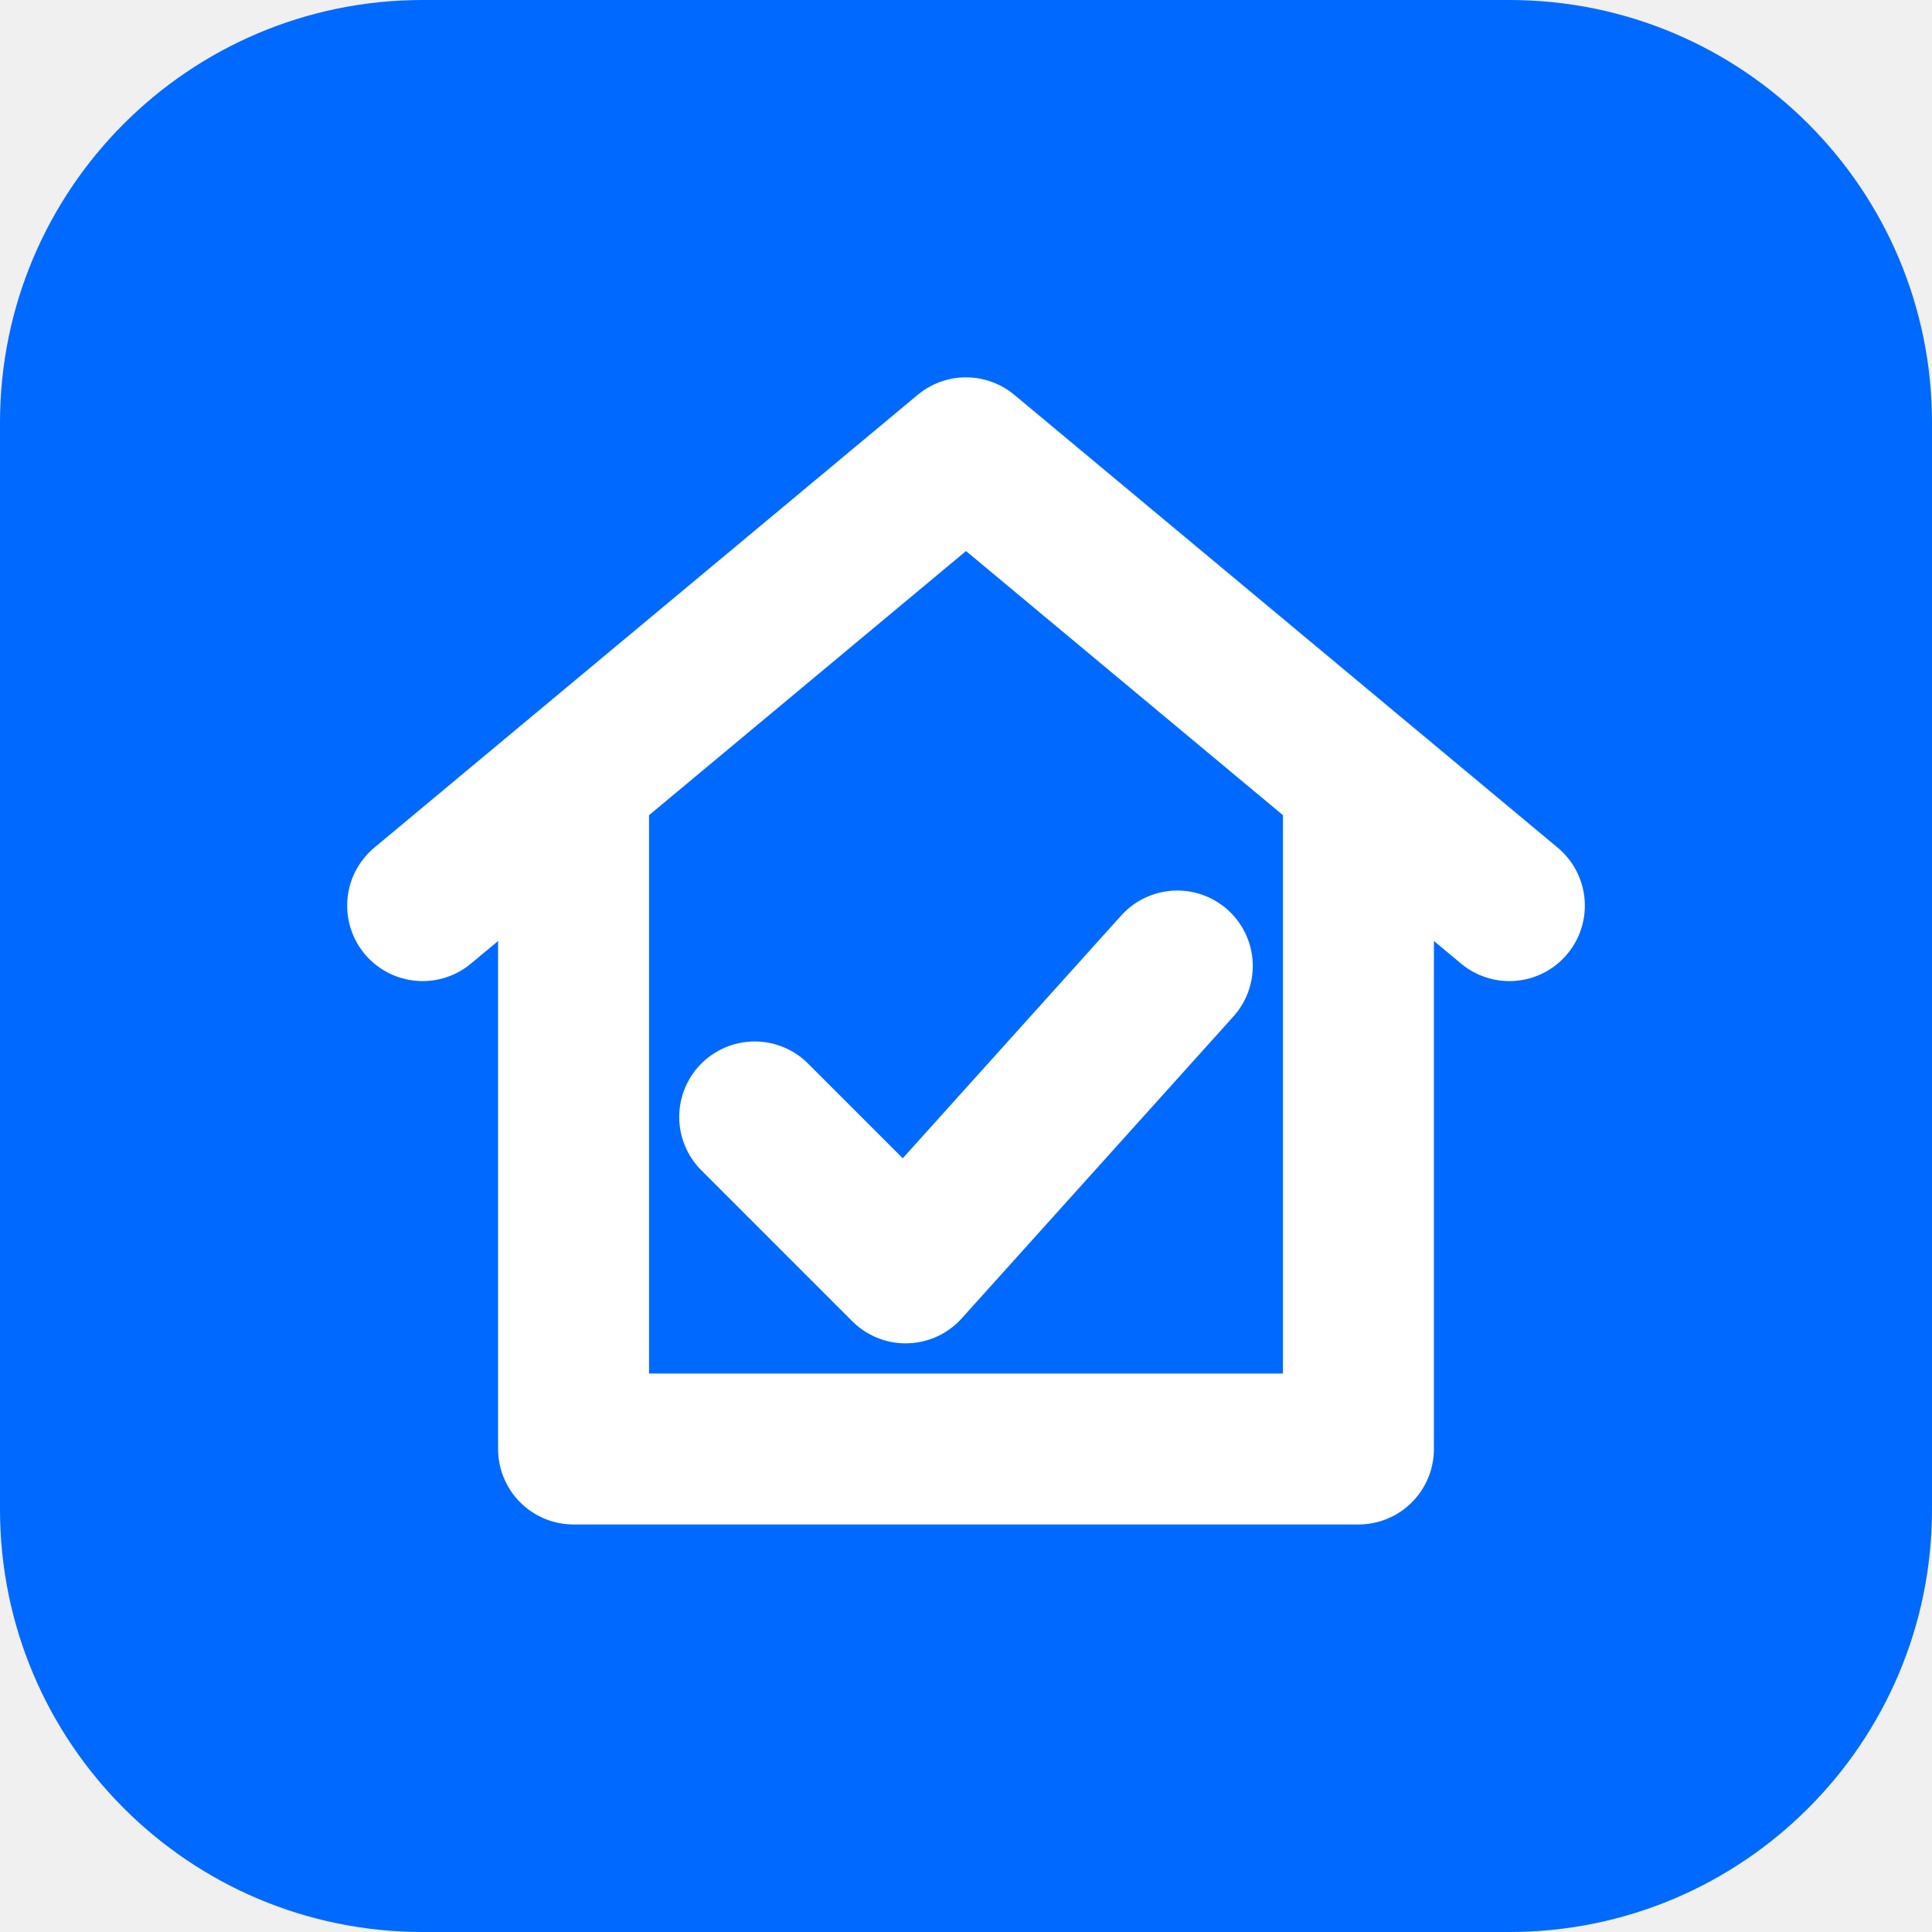
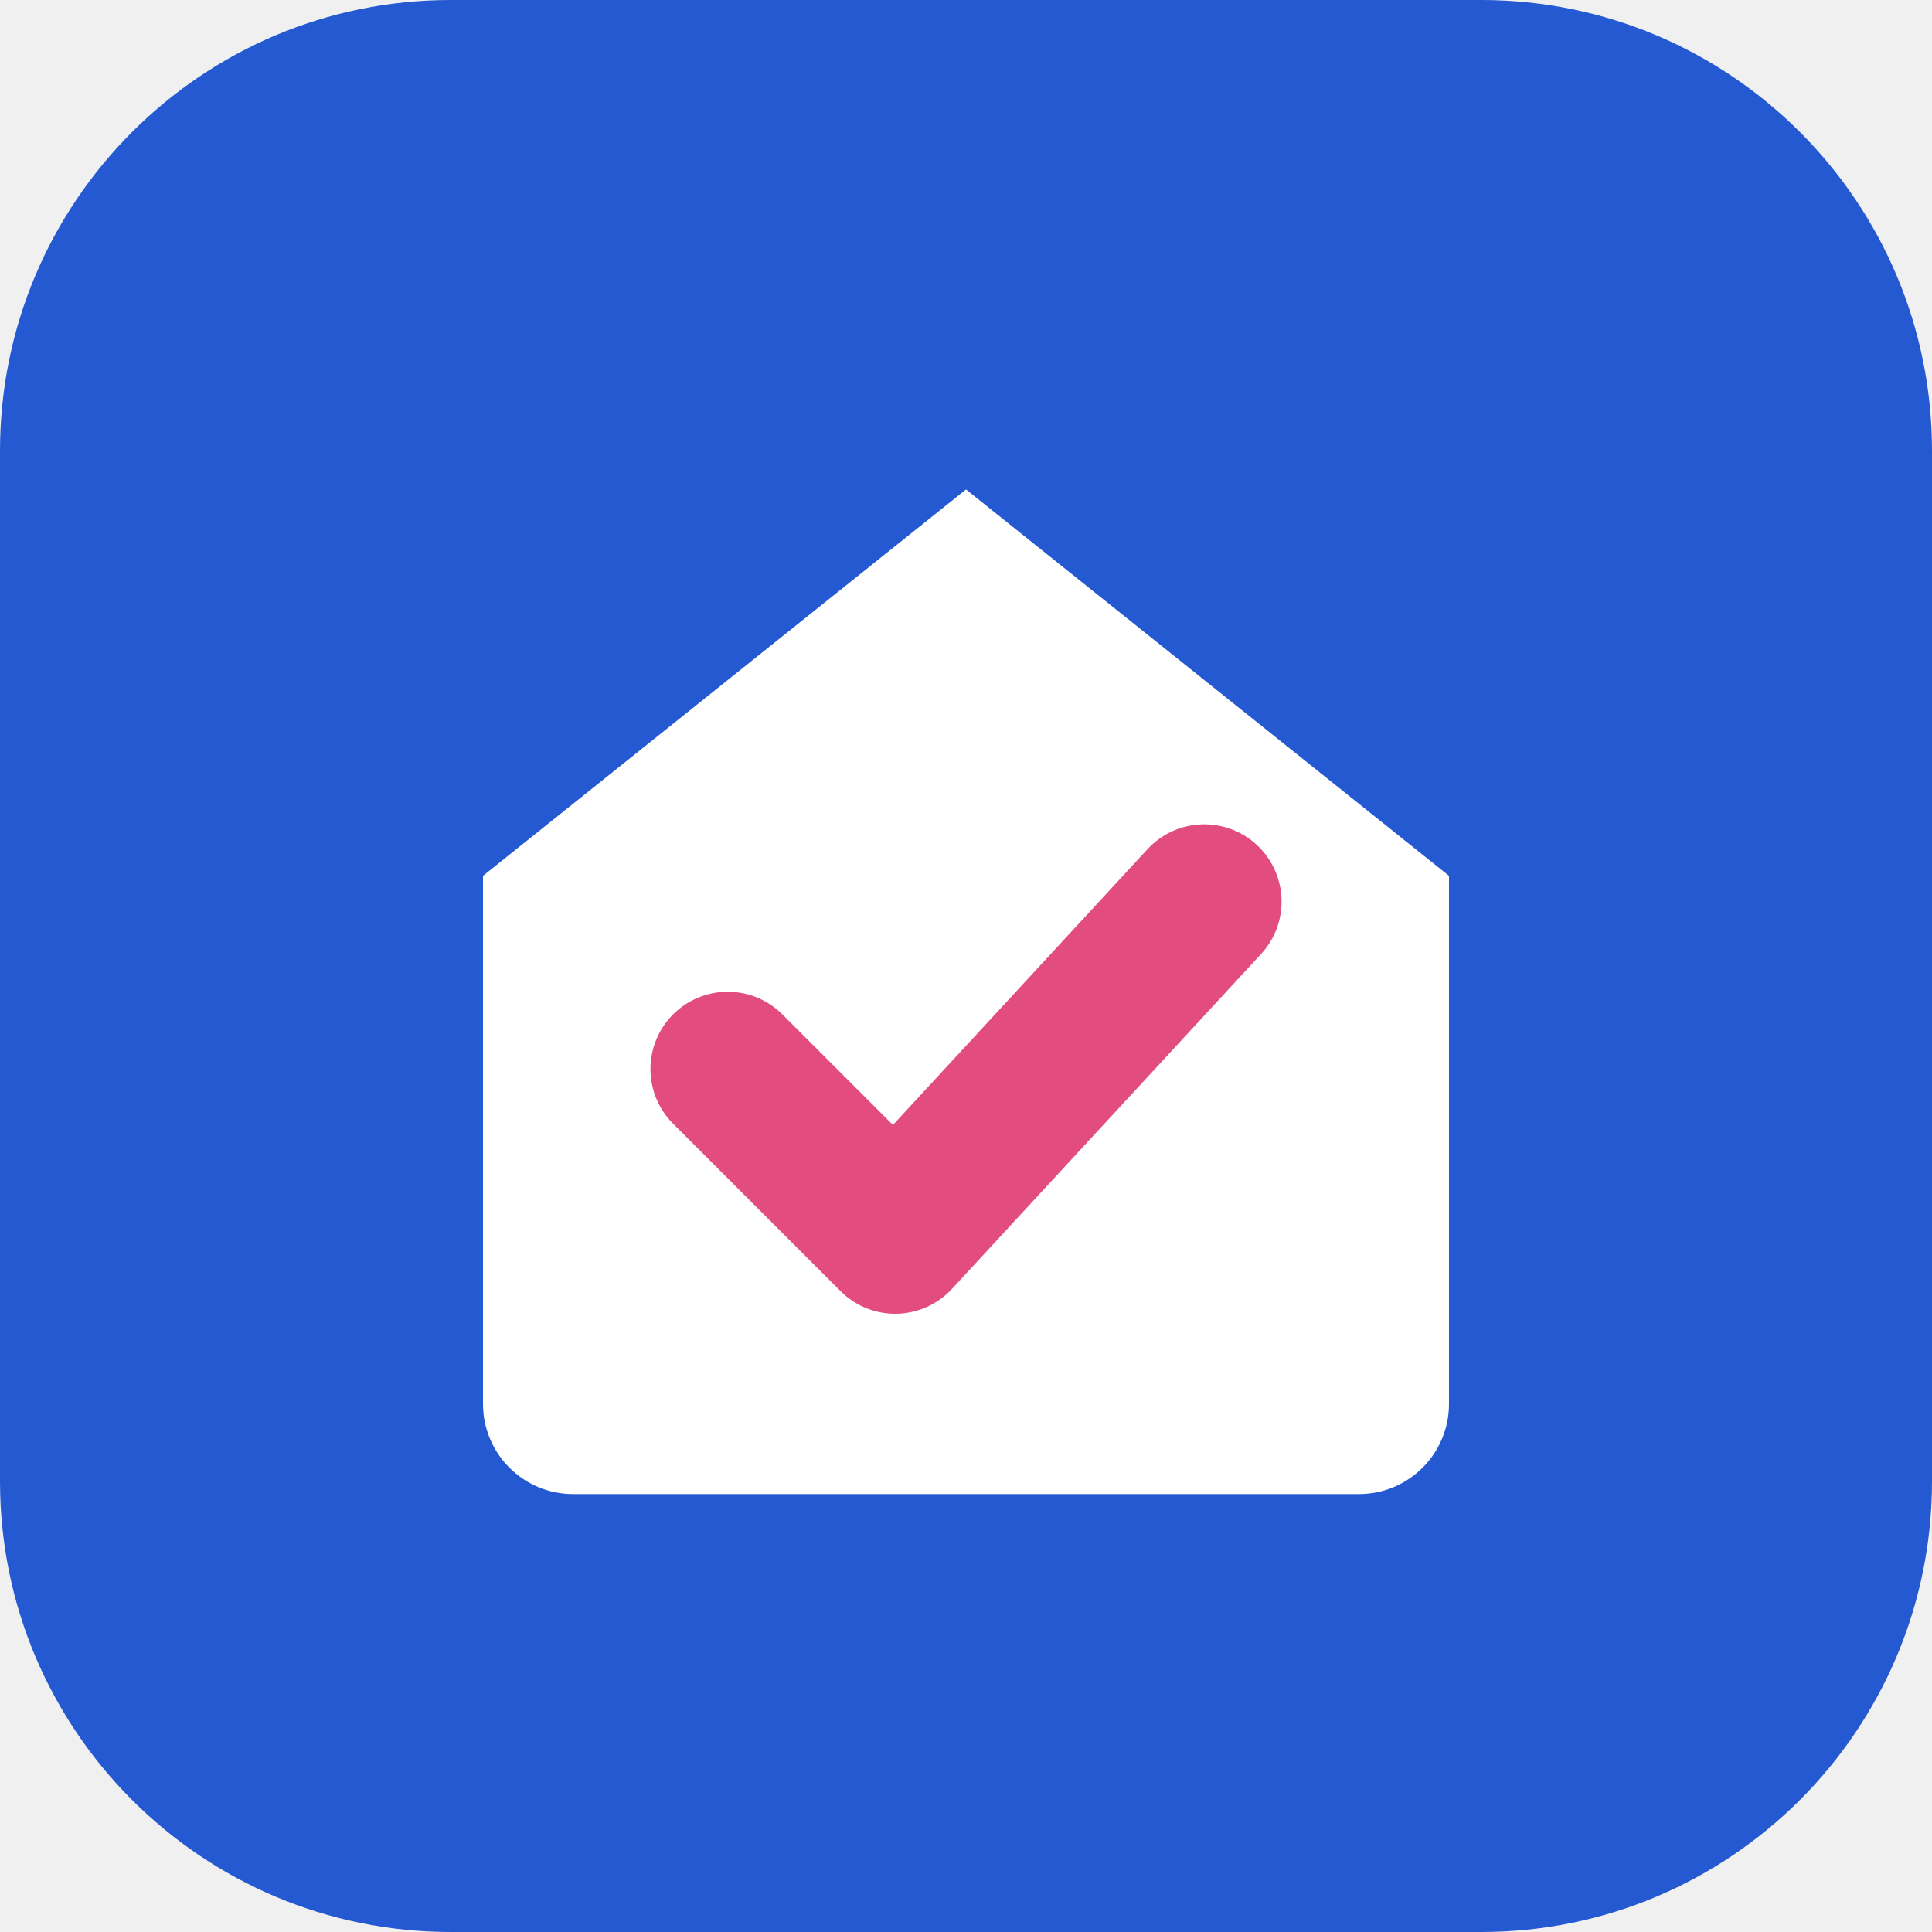
- <svg xmlns="http://www.w3.org/2000/svg" viewBox="0 0 64 64">
-   <rect width="64" height="64" rx="14" fill="#0069FF" />
-   <path d="M14 30 32 15l18 15M19 26v22h26V26" fill="none" stroke="#fff" stroke-width="5" stroke-linecap="round" stroke-linejoin="round" />
-   <path d="m25 37 5 5 9-10" fill="none" stroke="#fff" stroke-width="5" stroke-linecap="round" stroke-linejoin="round" />
+ <svg xmlns="http://www.w3.org/2000/svg" viewBox="0 0 30 30">
+   <rect width="30" height="30" rx="7" fill="#2459D2" />
+   <path d="M7.5 13.6 15 7.6l7.5 6v8.2a1.4 1.4 0 0 1-1.4 1.4H8.9a1.4 1.4 0 0 1-1.4-1.4z" fill="#fff" />
+   <path d="m11.3 16.6 2.6 2.6 4.8-5.2" stroke="#E34C7F" stroke-width="2.4" fill="none" stroke-linecap="round" stroke-linejoin="round" />
</svg>
